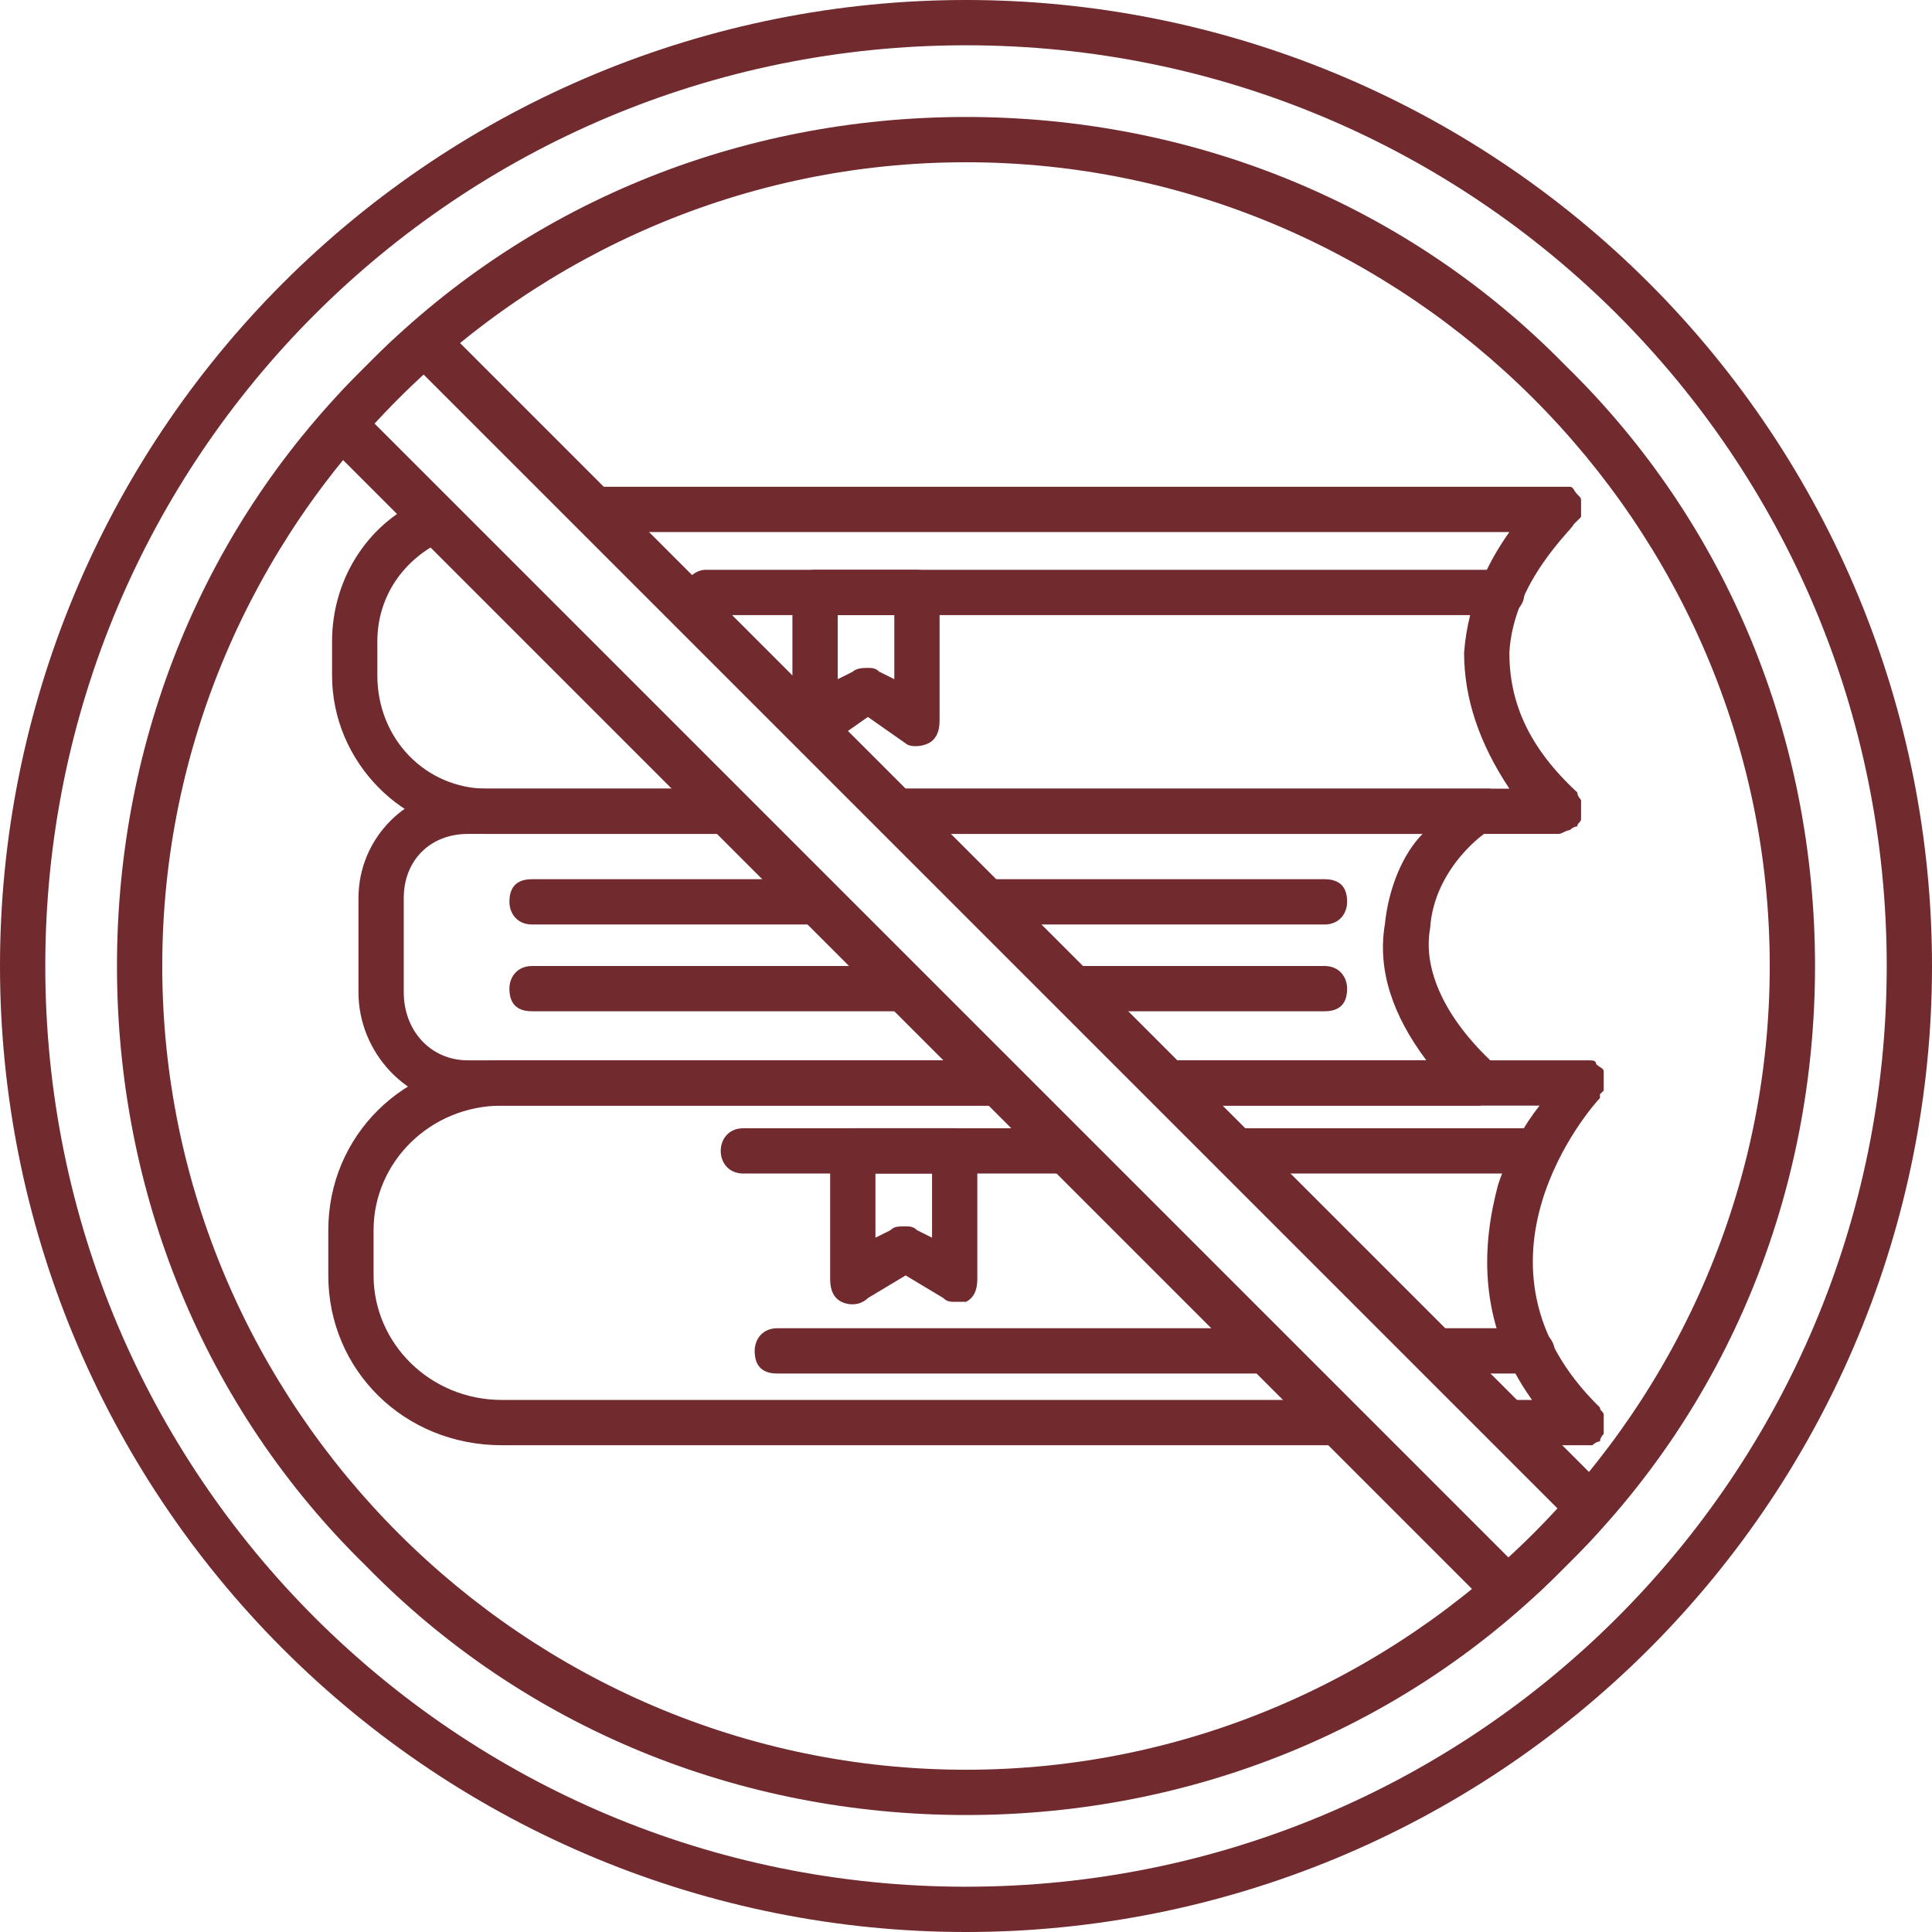
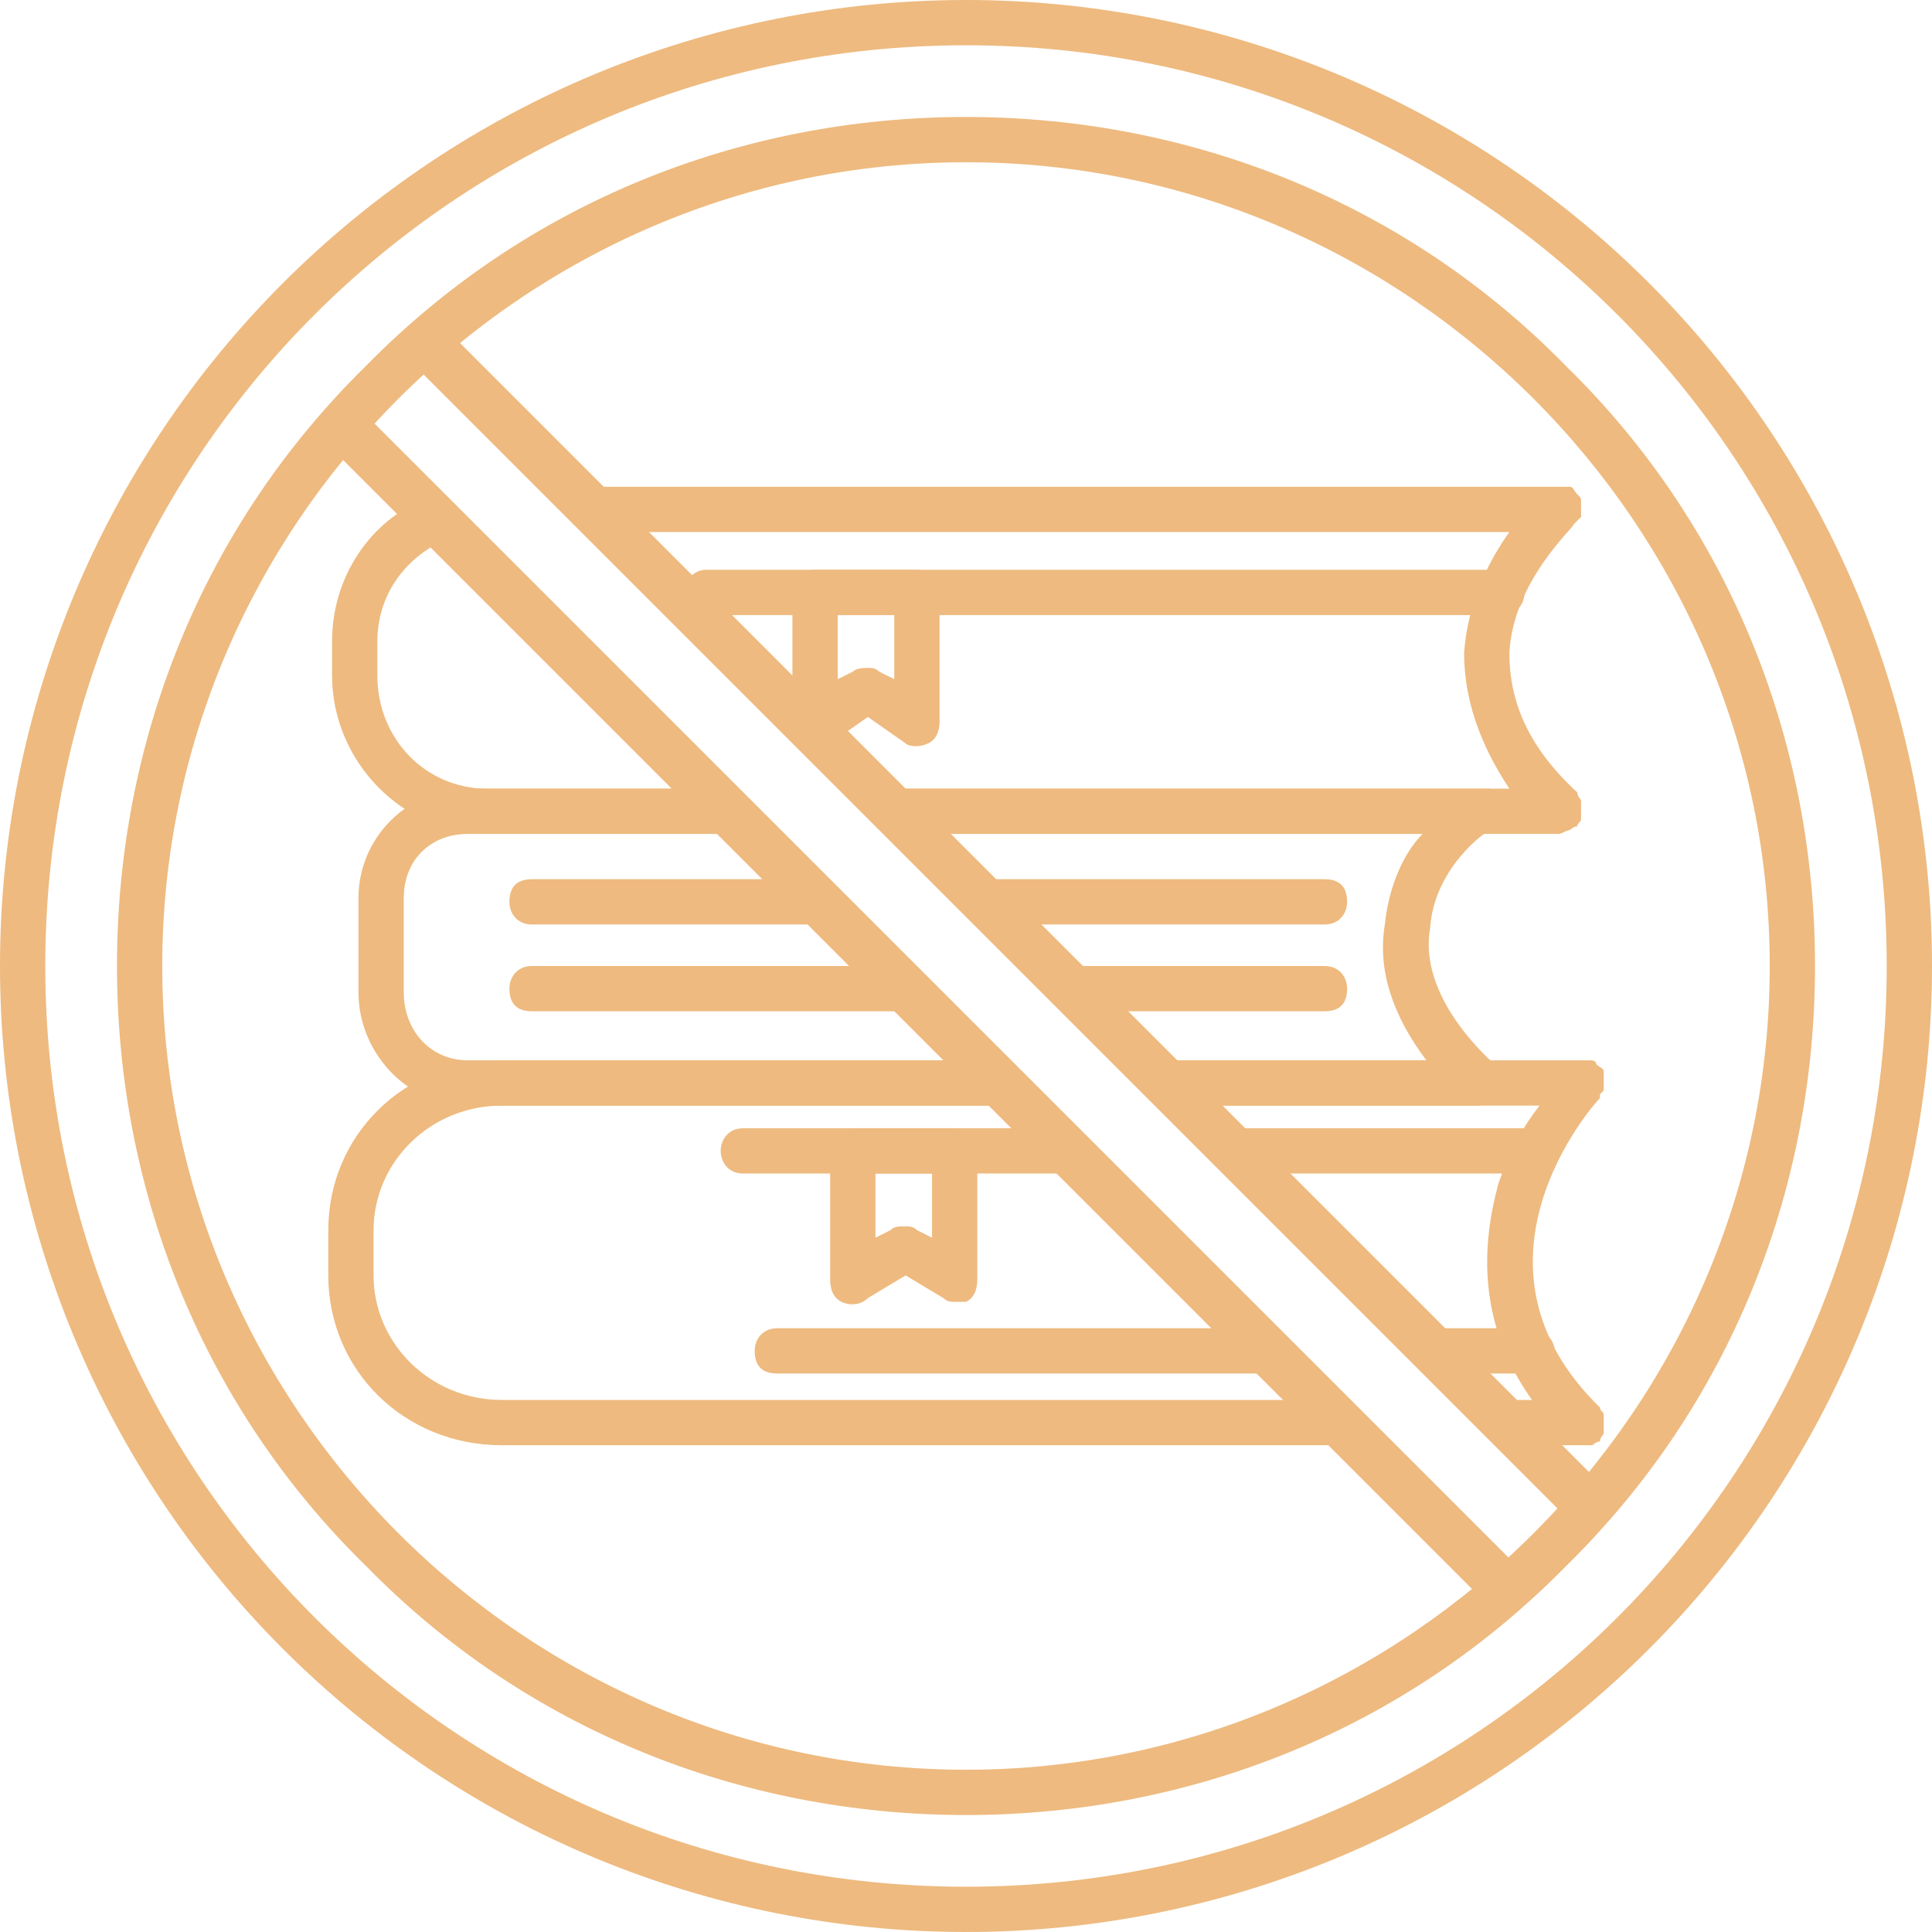
<svg xmlns="http://www.w3.org/2000/svg" width="236" height="236" viewBox="0 0 236 236" fill="none">
-   <path fill-rule="evenodd" clip-rule="evenodd" d="M118 236C86.656 236 56.695 223.555 34.57 201.43C12.445 179.305 0 149.344 0 118C0 86.656 12.445 56.695 34.57 34.57C56.695 12.445 86.656 0 118 0C149.344 0 179.305 12.445 201.43 34.57C223.555 56.695 236 86.656 236 118C236 149.344 223.555 179.305 201.43 201.43C179.305 223.555 149.344 236 118 236ZM118 5.531C55.773 5.531 5.531 55.773 5.531 118C5.531 180.227 55.773 230.469 118 230.469C180.227 230.469 230.469 180.227 230.469 118C230.469 55.773 180.227 5.531 118 5.531Z" fill="#712A2E" />
-   <path fill-rule="evenodd" clip-rule="evenodd" d="M118 221.711C90.344 221.711 64.07 211.109 44.711 191.289C24.891 171.93 14.289 145.656 14.289 118C14.289 90.344 24.891 64.07 44.711 44.711C64.07 24.891 90.344 14.289 118 14.289C145.656 14.289 171.93 24.891 191.289 44.711C211.109 64.07 221.711 90.344 221.711 118C221.711 145.656 211.109 171.93 191.289 191.289C171.93 211.109 145.656 221.711 118 221.711ZM118 19.82C64.07 19.82 19.82 64.07 19.82 118C19.82 171.93 64.07 216.18 118 216.18C171.93 216.18 216.18 171.93 216.18 118C216.18 64.07 171.93 19.82 118 19.82Z" fill="#712A2E" />
-   <path fill-rule="evenodd" clip-rule="evenodd" d="M183.916 197.281C183.455 197.281 182.533 196.82 182.072 196.359L39.643 53.93C38.721 53.008 38.721 51.164 39.643 50.242C41.025 48.398 42.869 46.555 44.713 44.711C46.557 42.867 48.4 41.023 50.244 39.641C51.166 38.719 53.01 38.719 53.932 39.641L196.361 182.07C197.283 182.992 197.283 184.836 196.361 185.758C194.979 187.602 193.135 189.445 191.291 191.289C189.447 193.133 187.604 194.977 185.76 196.359C185.299 196.82 184.838 197.281 183.916 197.281ZM45.635 51.625L184.377 190.367C185.299 189.445 186.221 188.523 187.604 187.602C188.525 186.219 189.447 185.297 190.369 184.375L51.627 45.633C50.705 46.555 49.783 47.477 48.4 48.398C47.478 49.781 46.557 50.703 45.635 51.625Z" fill="#712A2E" />
-   <path fill-rule="evenodd" clip-rule="evenodd" d="M180.688 135.055H142.43C140.586 135.055 139.664 133.672 139.664 132.289C139.664 130.445 140.586 129.523 142.43 129.523H174.234C170.086 123.992 168.242 118.461 169.164 112.93C169.625 108.32 171.469 104.172 173.773 101.867H109.242C107.398 101.867 106.477 100.484 106.477 99.102C106.477 97.258 107.398 96.336 109.242 96.336H180.688H182.07C182.07 96.797 182.531 96.797 182.531 97.258C182.992 97.258 182.992 97.719 182.992 98.18C183.453 98.641 183.453 98.641 183.453 99.102C183.453 99.562 182.992 100.023 182.992 100.023C182.992 100.484 182.531 100.945 182.07 100.945V101.406C181.609 101.406 175.156 106.016 174.695 113.391C173.773 118.461 176.539 124.453 182.531 129.984C182.531 130.445 182.992 130.906 182.992 130.906C182.992 131.367 183.453 131.828 183.453 131.828V132.289C183.453 132.289 182.992 132.75 182.992 133.211C182.992 133.672 182.531 133.672 182.531 134.133C182.07 134.133 182.07 134.594 181.609 134.594C181.148 134.594 181.148 135.055 180.688 135.055ZM121.688 135.055H57.156C49.781 135.055 43.789 128.602 43.789 121.227V109.703C43.789 102.328 49.781 96.336 57.156 96.336H88.961C90.344 96.336 91.727 97.258 91.727 99.102C91.727 100.484 90.344 101.867 88.961 101.867H57.156C52.547 101.867 49.32 105.094 49.32 109.703V121.227C49.32 125.836 52.547 129.523 57.156 129.523H121.688C123.531 129.523 124.453 130.445 124.453 132.289C124.453 133.672 123.531 135.055 121.688 135.055Z" fill="#712A2E" />
-   <path fill-rule="evenodd" clip-rule="evenodd" d="M193.133 176.539H184.375C182.531 176.539 181.609 175.617 181.609 173.773C181.609 172.391 182.531 171.008 184.375 171.008H187.141C180.227 161.328 181.148 151.648 182.992 144.734C184.375 140.586 186.219 137.359 188.062 135.055H142.43C140.586 135.055 139.664 133.672 139.664 132.289C139.664 130.445 140.586 129.523 142.43 129.523H193.133H193.594H194.055C194.516 129.523 194.977 129.523 194.977 129.984C195.438 130.445 195.898 130.445 195.898 130.906V131.828V132.289V133.211L195.438 133.672V134.133C194.516 135.055 177.461 154.414 195.438 171.93C195.438 172.391 195.898 172.391 195.898 172.852V173.773V174.234V175.156C195.898 175.156 195.438 175.617 195.438 176.078C194.977 176.078 194.516 176.539 194.516 176.539C194.055 176.539 193.594 176.539 193.133 176.539ZM163.633 176.539H61.305C49.32 176.539 40.102 167.32 40.102 155.797V150.266C40.102 138.742 49.32 129.523 61.305 129.523H121.688C123.531 129.523 124.453 130.445 124.453 132.289C124.453 133.672 123.531 135.055 121.688 135.055H61.305C52.547 135.055 45.633 141.969 45.633 150.266V155.797C45.633 164.094 52.547 171.008 61.305 171.008H163.633C165.477 171.008 166.398 172.391 166.398 173.773C166.398 175.617 165.477 176.539 163.633 176.539Z" fill="#712A2E" />
-   <path fill-rule="evenodd" clip-rule="evenodd" d="M190.367 101.867H109.242C107.398 101.867 106.477 100.484 106.477 99.102C106.477 97.258 107.398 96.336 109.242 96.336H184.375C180.688 90.805 178.844 85.273 178.844 79.742C179.305 73.289 182.07 68.219 184.375 64.992H72.367C70.523 64.992 69.602 63.609 69.602 62.227C69.602 60.383 70.523 59.461 72.367 59.461H190.367H190.828H191.75C192.211 59.461 192.211 59.922 192.672 60.383C193.133 60.844 193.133 60.844 193.133 61.305V61.766V62.227V63.148C192.672 63.609 192.672 63.609 192.211 64.07C192.211 64.531 184.836 70.984 184.375 79.742C184.375 85.734 186.68 91.266 192.672 96.797C192.672 97.258 193.133 97.719 193.133 97.719V99.102V100.023C193.133 100.484 192.672 100.484 192.672 100.945C192.211 100.945 191.75 101.406 191.75 101.406C191.289 101.406 190.828 101.867 190.367 101.867ZM88.961 101.867H59.461C49.32 101.867 40.562 93.109 40.562 82.508V78.359C40.562 70.523 45.172 63.609 52.086 60.844C53.469 60.383 55.312 60.844 55.773 62.227C56.234 63.609 55.773 65.453 54.391 65.914C49.32 68.219 46.094 72.828 46.094 78.359V82.508C46.094 90.344 52.086 96.336 59.461 96.336H88.961C90.344 96.336 91.727 97.258 91.727 99.102C91.727 100.484 90.344 101.867 88.961 101.867Z" fill="#712A2E" />
-   <path fill-rule="evenodd" clip-rule="evenodd" d="M183.453 75.133H86.195C84.812 75.133 83.43 74.211 83.43 72.367C83.43 70.984 84.812 69.602 86.195 69.602H183.453C184.836 69.602 186.219 70.984 186.219 72.367C186.219 74.211 184.836 75.133 183.453 75.133Z" fill="#712A2E" />
-   <path fill-rule="evenodd" clip-rule="evenodd" d="M99.562 90.805C99.102 90.805 98.641 90.805 98.641 90.805C97.719 90.344 96.797 89.422 96.797 88.039V72.367C96.797 70.984 98.18 69.602 99.562 69.602H112.008C113.391 69.602 114.773 70.984 114.773 72.367V88.039C114.773 89.422 114.312 90.344 113.391 90.805C112.469 91.266 111.086 91.266 110.625 90.805L106.016 87.578L101.406 90.805C100.945 90.805 100.484 90.805 99.562 90.805ZM106.016 81.586C106.477 81.586 106.938 81.586 107.398 82.047L109.242 82.969V75.133H102.328V82.969L104.172 82.047C104.633 81.586 105.555 81.586 106.016 81.586Z" fill="#712A2E" />
-   <path fill-rule="evenodd" clip-rule="evenodd" d="M187.602 143.352H150.727C149.344 143.352 147.961 141.969 147.961 140.586C147.961 139.203 149.344 137.82 150.727 137.82H187.602C189.445 137.82 190.367 139.203 190.367 140.586C190.367 141.969 189.445 143.352 187.602 143.352ZM130.445 143.352H90.805C88.961 143.352 88.039 141.969 88.039 140.586C88.039 139.203 88.961 137.82 90.805 137.82H130.445C131.828 137.82 133.211 139.203 133.211 140.586C133.211 141.969 131.828 143.352 130.445 143.352Z" fill="#712A2E" />
-   <path fill-rule="evenodd" clip-rule="evenodd" d="M116.617 159.023C116.156 159.023 115.695 159.023 115.234 158.562L110.625 155.797L106.016 158.562C105.094 159.484 103.711 159.484 102.789 159.023C101.867 158.562 101.406 157.641 101.406 156.258V140.586C101.406 139.203 102.789 137.82 104.172 137.82H116.617C118 137.82 119.383 139.203 119.383 140.586V156.258C119.383 157.641 118.922 158.562 118 159.023C117.539 159.023 117.078 159.023 116.617 159.023ZM110.625 149.805C111.086 149.805 111.547 149.805 112.008 150.266L113.852 151.188V143.352H106.938V151.188L108.781 150.266C109.242 149.805 109.703 149.805 110.625 149.805Z" fill="#712A2E" />
-   <path fill-rule="evenodd" clip-rule="evenodd" d="M187.141 167.781H175.156C173.773 167.781 172.391 166.859 172.391 165.016C172.391 163.633 173.773 162.25 175.156 162.25H187.141C188.523 162.25 189.906 163.633 189.906 165.016C189.906 166.859 188.523 167.781 187.141 167.781ZM154.875 167.781H94.953C93.109 167.781 92.188 166.859 92.188 165.016C92.188 163.633 93.109 162.25 94.953 162.25H154.875C156.258 162.25 157.641 163.633 157.641 165.016C157.641 166.859 156.258 167.781 154.875 167.781Z" fill="#712A2E" />
-   <path fill-rule="evenodd" clip-rule="evenodd" d="M161.789 112.93H120.305C118.461 112.93 117.539 111.547 117.539 110.164C117.539 108.32 118.461 107.398 120.305 107.398H161.789C163.633 107.398 164.555 108.32 164.555 110.164C164.555 111.547 163.633 112.93 161.789 112.93ZM100.023 112.93H64.992C63.148 112.93 62.227 111.547 62.227 110.164C62.227 108.32 63.148 107.398 64.992 107.398H100.023C101.406 107.398 102.789 108.32 102.789 110.164C102.789 111.547 101.406 112.93 100.023 112.93Z" fill="#712A2E" />
-   <path fill-rule="evenodd" clip-rule="evenodd" d="M161.789 123.531H131.367C129.523 123.531 128.602 122.609 128.602 120.766C128.602 119.383 129.523 118 131.367 118H161.789C163.633 118 164.555 119.383 164.555 120.766C164.555 122.609 163.633 123.531 161.789 123.531ZM110.625 123.531H64.992C63.148 123.531 62.227 122.609 62.227 120.766C62.227 119.383 63.148 118 64.992 118H110.625C112.469 118 113.391 119.383 113.391 120.766C113.391 122.609 112.469 123.531 110.625 123.531Z" fill="#712A2E" />
+   <path fill-rule="evenodd" clip-rule="evenodd" d="M118 236C86.656 236 56.695 223.555 34.57 201.43C12.445 179.305 0 149.344 0 118C0 86.656 12.445 56.695 34.57 34.57C56.695 12.445 86.656 0 118 0C149.344 0 179.305 12.445 201.43 34.57C223.555 56.695 236 86.656 236 118C236 149.344 223.555 179.305 201.43 201.43C179.305 223.555 149.344 236 118 236ZM118 5.531C55.773 5.531 5.531 55.773 5.531 118C5.531 180.227 55.773 230.469 118 230.469C180.227 230.469 230.469 180.227 230.469 118C230.469 55.773 180.227 5.531 118 5.531Z" fill="#EEBA7F" />
+   <path fill-rule="evenodd" clip-rule="evenodd" d="M118 221.711C90.344 221.711 64.07 211.109 44.711 191.289C24.891 171.93 14.289 145.656 14.289 118C14.289 90.344 24.891 64.07 44.711 44.711C64.07 24.891 90.344 14.289 118 14.289C145.656 14.289 171.93 24.891 191.289 44.711C211.109 64.07 221.711 90.344 221.711 118C221.711 145.656 211.109 171.93 191.289 191.289C171.93 211.109 145.656 221.711 118 221.711ZM118 19.82C64.07 19.82 19.82 64.07 19.82 118C19.82 171.93 64.07 216.18 118 216.18C171.93 216.18 216.18 171.93 216.18 118C216.18 64.07 171.93 19.82 118 19.82Z" fill="#EEBA7F" />
+   <path fill-rule="evenodd" clip-rule="evenodd" d="M183.915 197.281C183.454 197.281 182.532 196.82 182.071 196.359L39.642 53.93C38.72 53.008 38.72 51.164 39.642 50.242C41.024 48.398 42.868 46.555 44.712 44.711C46.556 42.867 48.399 41.023 50.243 39.641C51.165 38.719 53.009 38.719 53.931 39.641L196.36 182.07C197.282 182.992 197.282 184.836 196.36 185.758C194.978 187.602 193.134 189.445 191.29 191.289C189.446 193.133 187.603 194.977 185.759 196.359C185.298 196.82 184.837 197.281 183.915 197.281ZM45.634 51.625L184.376 190.367C185.298 189.445 186.22 188.523 187.603 187.602C188.524 186.219 189.446 185.297 190.368 184.375L51.626 45.633C50.704 46.555 49.782 47.477 48.399 48.398C47.477 49.781 46.556 50.703 45.634 51.625Z" fill="#EEBA7F" />
+   <path fill-rule="evenodd" clip-rule="evenodd" d="M180.688 135.055H142.43C140.586 135.055 139.664 133.672 139.664 132.289C139.664 130.445 140.586 129.523 142.43 129.523H174.234C170.086 123.992 168.242 118.461 169.164 112.93C169.625 108.32 171.469 104.172 173.773 101.867H109.242C107.398 101.867 106.477 100.484 106.477 99.102C106.477 97.258 107.398 96.336 109.242 96.336H180.688H182.07C182.07 96.797 182.531 96.797 182.531 97.258C182.992 97.258 182.992 97.719 182.992 98.18C183.453 98.641 183.453 98.641 183.453 99.102C183.453 99.562 182.992 100.023 182.992 100.023C182.992 100.484 182.531 100.945 182.07 100.945V101.406C181.609 101.406 175.156 106.016 174.695 113.391C173.773 118.461 176.539 124.453 182.531 129.984C182.531 130.445 182.992 130.906 182.992 130.906C182.992 131.367 183.453 131.828 183.453 131.828V132.289C183.453 132.289 182.992 132.75 182.992 133.211C182.992 133.672 182.531 133.672 182.531 134.133C182.07 134.133 182.07 134.594 181.609 134.594C181.148 134.594 181.148 135.055 180.688 135.055ZM121.688 135.055H57.156C49.781 135.055 43.789 128.602 43.789 121.227V109.703C43.789 102.328 49.781 96.336 57.156 96.336H88.961C90.344 96.336 91.727 97.258 91.727 99.102C91.727 100.484 90.344 101.867 88.961 101.867H57.156C52.547 101.867 49.32 105.094 49.32 109.703V121.227C49.32 125.836 52.547 129.523 57.156 129.523H121.688C123.531 129.523 124.453 130.445 124.453 132.289C124.453 133.672 123.531 135.055 121.688 135.055Z" fill="#EEBA7F" />
+   <path fill-rule="evenodd" clip-rule="evenodd" d="M193.133 176.539H184.375C182.531 176.539 181.609 175.617 181.609 173.773C181.609 172.391 182.531 171.008 184.375 171.008H187.141C180.227 161.328 181.148 151.648 182.992 144.734C184.375 140.586 186.219 137.359 188.062 135.055H142.43C140.586 135.055 139.664 133.672 139.664 132.289C139.664 130.445 140.586 129.523 142.43 129.523H193.133H193.594H194.055C194.516 129.523 194.977 129.523 194.977 129.984C195.438 130.445 195.898 130.445 195.898 130.906V131.828V132.289V133.211L195.438 133.672V134.133C194.516 135.055 177.461 154.414 195.438 171.93C195.438 172.391 195.898 172.391 195.898 172.852V173.773V174.234V175.156C195.898 175.156 195.438 175.617 195.438 176.078C194.977 176.078 194.516 176.539 194.516 176.539C194.055 176.539 193.594 176.539 193.133 176.539ZM163.633 176.539H61.305C49.32 176.539 40.102 167.32 40.102 155.797V150.266C40.102 138.742 49.32 129.523 61.305 129.523H121.688C123.531 129.523 124.453 130.445 124.453 132.289C124.453 133.672 123.531 135.055 121.688 135.055H61.305C52.547 135.055 45.633 141.969 45.633 150.266V155.797C45.633 164.094 52.547 171.008 61.305 171.008H163.633C165.477 171.008 166.398 172.391 166.398 173.773C166.398 175.617 165.477 176.539 163.633 176.539Z" fill="#EEBA7F" />
+   <path fill-rule="evenodd" clip-rule="evenodd" d="M190.367 101.867H109.242C107.398 101.867 106.477 100.484 106.477 99.102C106.477 97.258 107.398 96.336 109.242 96.336H184.375C180.688 90.805 178.844 85.273 178.844 79.742C179.305 73.289 182.07 68.219 184.375 64.992H72.367C70.523 64.992 69.602 63.609 69.602 62.227C69.602 60.383 70.523 59.461 72.367 59.461H190.367H190.828H191.75C192.211 59.461 192.211 59.922 192.672 60.383C193.133 60.844 193.133 60.844 193.133 61.305V61.766V62.227V63.148C192.672 63.609 192.672 63.609 192.211 64.07C192.211 64.531 184.836 70.984 184.375 79.742C184.375 85.734 186.68 91.266 192.672 96.797C192.672 97.258 193.133 97.719 193.133 97.719V99.102V100.023C193.133 100.484 192.672 100.484 192.672 100.945C192.211 100.945 191.75 101.406 191.75 101.406C191.289 101.406 190.828 101.867 190.367 101.867ZM88.961 101.867H59.461C49.32 101.867 40.562 93.109 40.562 82.508V78.359C40.562 70.523 45.172 63.609 52.086 60.844C53.469 60.383 55.312 60.844 55.773 62.227C56.234 63.609 55.773 65.453 54.391 65.914C49.32 68.219 46.094 72.828 46.094 78.359V82.508C46.094 90.344 52.086 96.336 59.461 96.336H88.961C90.344 96.336 91.727 97.258 91.727 99.102C91.727 100.484 90.344 101.867 88.961 101.867Z" fill="#EEBA7F" />
+   <path fill-rule="evenodd" clip-rule="evenodd" d="M183.453 75.133H86.195C84.812 75.133 83.43 74.211 83.43 72.367C83.43 70.984 84.812 69.602 86.195 69.602H183.453C184.836 69.602 186.219 70.984 186.219 72.367C186.219 74.211 184.836 75.133 183.453 75.133Z" fill="#EEBA7F" />
+   <path fill-rule="evenodd" clip-rule="evenodd" d="M99.562 90.805C99.102 90.805 98.641 90.805 98.641 90.805C97.719 90.344 96.797 89.422 96.797 88.039V72.367C96.797 70.984 98.18 69.602 99.562 69.602H112.008C113.391 69.602 114.773 70.984 114.773 72.367V88.039C114.773 89.422 114.312 90.344 113.391 90.805C112.469 91.266 111.086 91.266 110.625 90.805L106.016 87.578L101.406 90.805C100.945 90.805 100.484 90.805 99.562 90.805ZM106.016 81.586C106.477 81.586 106.938 81.586 107.398 82.047L109.242 82.969V75.133H102.328V82.969L104.172 82.047C104.633 81.586 105.555 81.586 106.016 81.586Z" fill="#EEBA7F" />
+   <path fill-rule="evenodd" clip-rule="evenodd" d="M187.602 143.352H150.727C149.344 143.352 147.961 141.969 147.961 140.586C147.961 139.203 149.344 137.82 150.727 137.82H187.602C189.445 137.82 190.367 139.203 190.367 140.586C190.367 141.969 189.445 143.352 187.602 143.352ZM130.445 143.352H90.805C88.961 143.352 88.039 141.969 88.039 140.586C88.039 139.203 88.961 137.82 90.805 137.82H130.445C131.828 137.82 133.211 139.203 133.211 140.586C133.211 141.969 131.828 143.352 130.445 143.352Z" fill="#EEBA7F" />
+   <path fill-rule="evenodd" clip-rule="evenodd" d="M116.617 159.023C116.156 159.023 115.695 159.023 115.234 158.562L110.625 155.797L106.016 158.562C105.094 159.484 103.711 159.484 102.789 159.023C101.867 158.562 101.406 157.641 101.406 156.258V140.586C101.406 139.203 102.789 137.82 104.172 137.82H116.617C118 137.82 119.383 139.203 119.383 140.586V156.258C119.383 157.641 118.922 158.562 118 159.023C117.539 159.023 117.078 159.023 116.617 159.023ZM110.625 149.805C111.086 149.805 111.547 149.805 112.008 150.266L113.852 151.188V143.352H106.938V151.188L108.781 150.266C109.242 149.805 109.703 149.805 110.625 149.805Z" fill="#EEBA7F" />
+   <path fill-rule="evenodd" clip-rule="evenodd" d="M187.141 167.781H175.156C173.773 167.781 172.391 166.859 172.391 165.016C172.391 163.633 173.773 162.25 175.156 162.25H187.141C188.523 162.25 189.906 163.633 189.906 165.016C189.906 166.859 188.523 167.781 187.141 167.781ZM154.875 167.781H94.953C93.109 167.781 92.188 166.859 92.188 165.016C92.188 163.633 93.109 162.25 94.953 162.25H154.875C156.258 162.25 157.641 163.633 157.641 165.016C157.641 166.859 156.258 167.781 154.875 167.781Z" fill="#EEBA7F" />
+   <path fill-rule="evenodd" clip-rule="evenodd" d="M161.789 112.93H120.305C118.461 112.93 117.539 111.547 117.539 110.164C117.539 108.32 118.461 107.398 120.305 107.398H161.789C163.633 107.398 164.555 108.32 164.555 110.164C164.555 111.547 163.633 112.93 161.789 112.93ZM100.023 112.93H64.992C63.148 112.93 62.227 111.547 62.227 110.164C62.227 108.32 63.148 107.398 64.992 107.398H100.023C101.406 107.398 102.789 108.32 102.789 110.164C102.789 111.547 101.406 112.93 100.023 112.93Z" fill="#EEBA7F" />
+   <path fill-rule="evenodd" clip-rule="evenodd" d="M161.789 123.531H131.367C129.523 123.531 128.602 122.609 128.602 120.766C128.602 119.383 129.523 118 131.367 118H161.789C163.633 118 164.555 119.383 164.555 120.766C164.555 122.609 163.633 123.531 161.789 123.531ZM110.625 123.531H64.992C63.148 123.531 62.227 122.609 62.227 120.766C62.227 119.383 63.148 118 64.992 118H110.625C112.469 118 113.391 119.383 113.391 120.766C113.391 122.609 112.469 123.531 110.625 123.531Z" fill="#EEBA7F" />
</svg>
